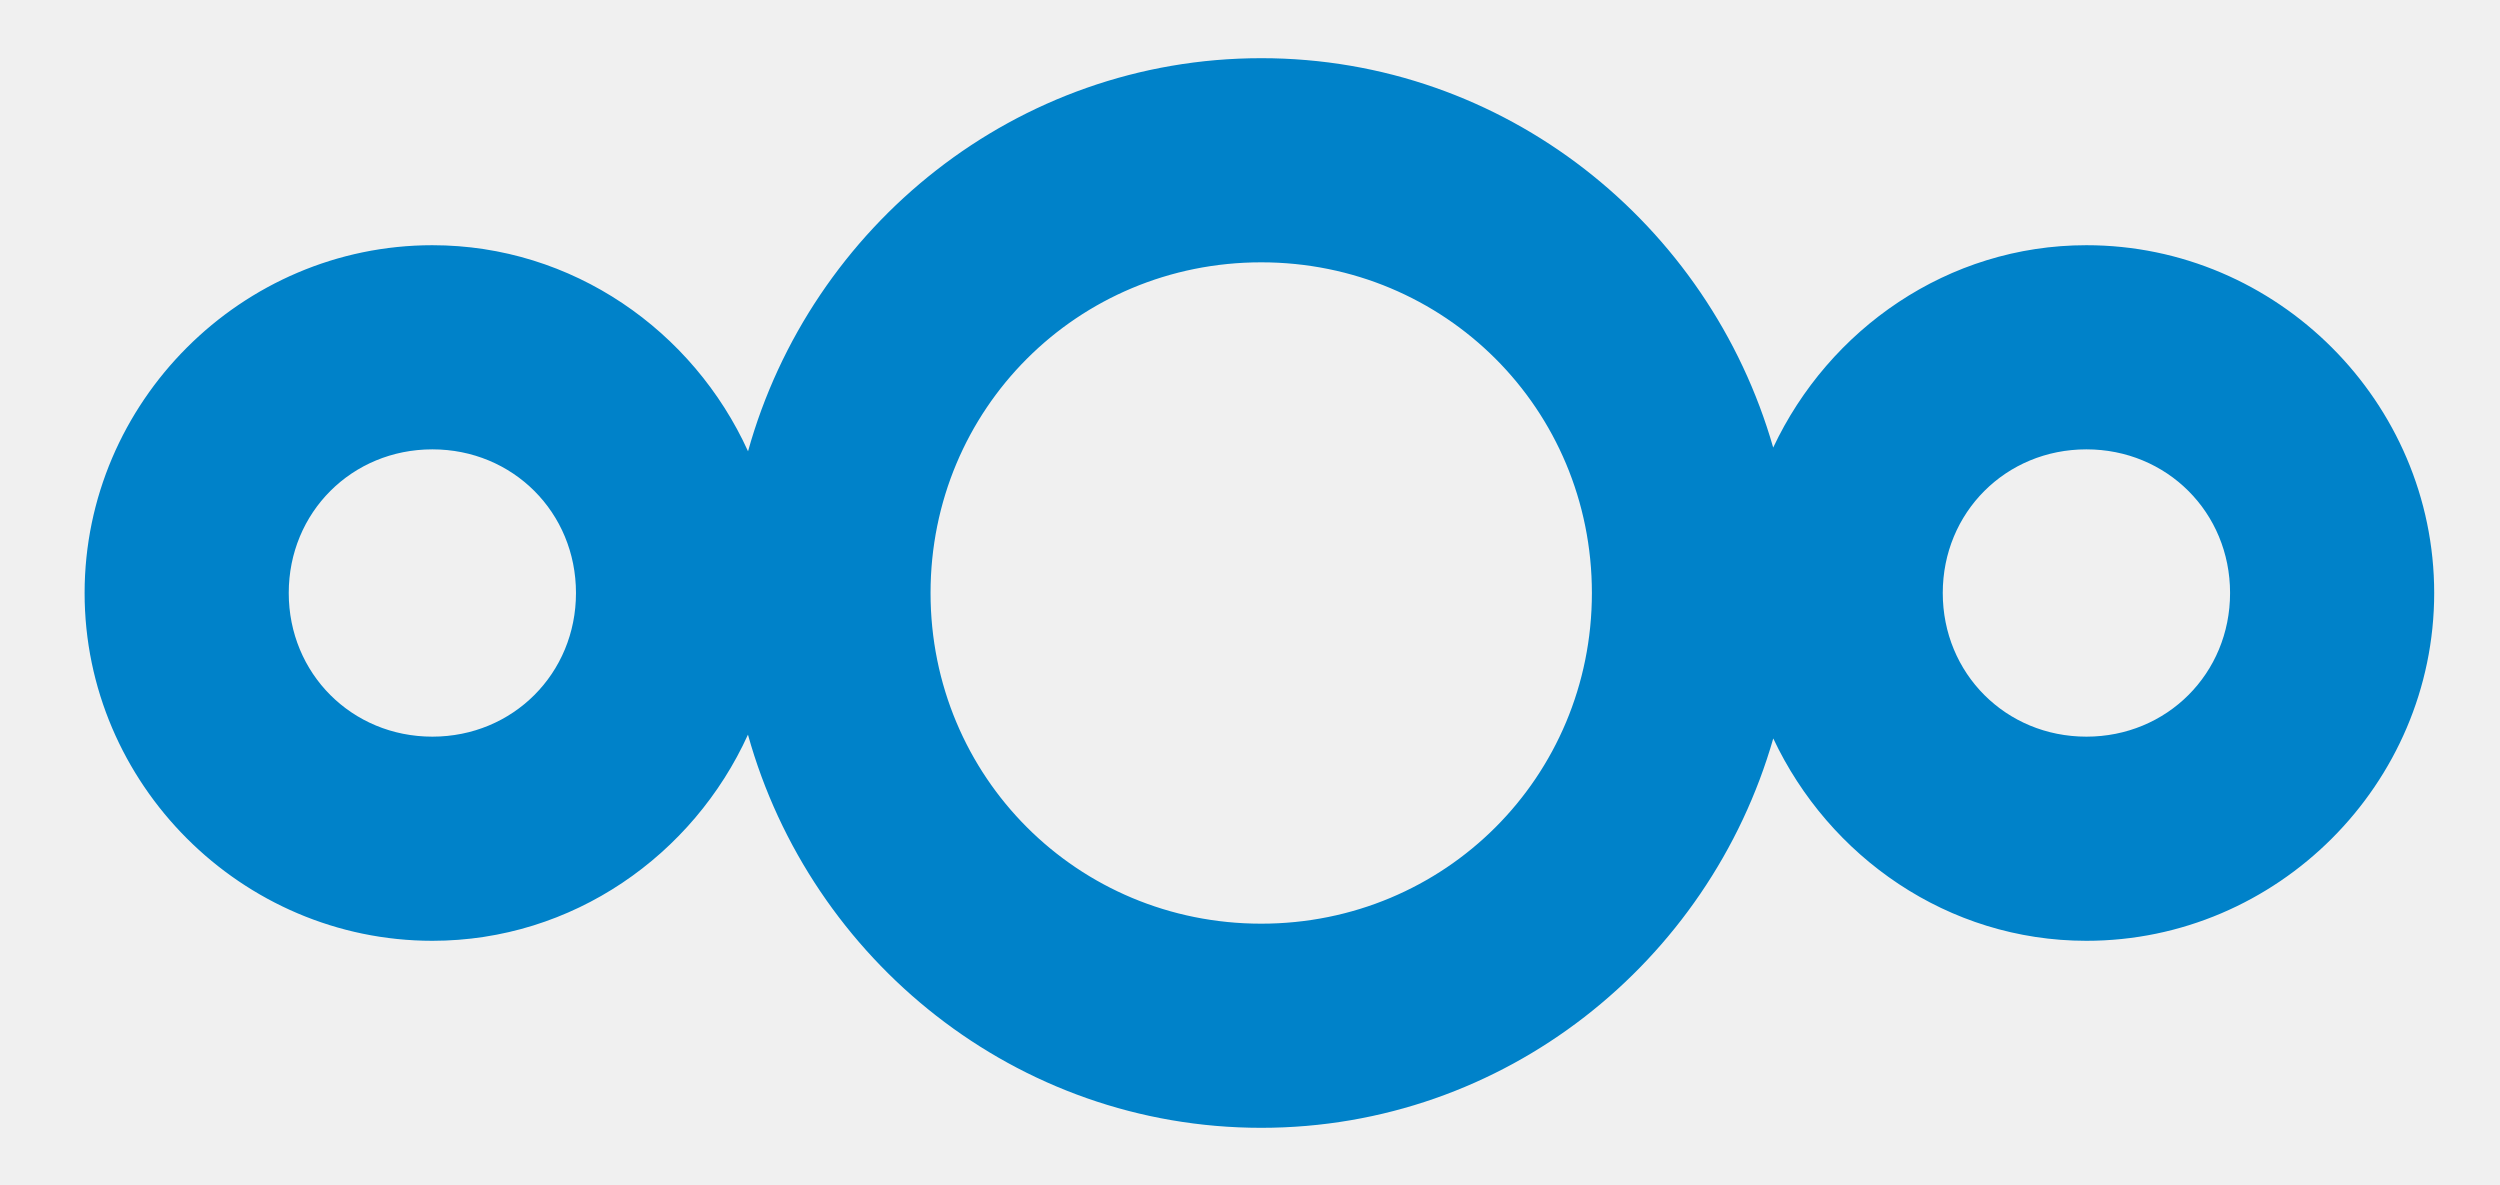
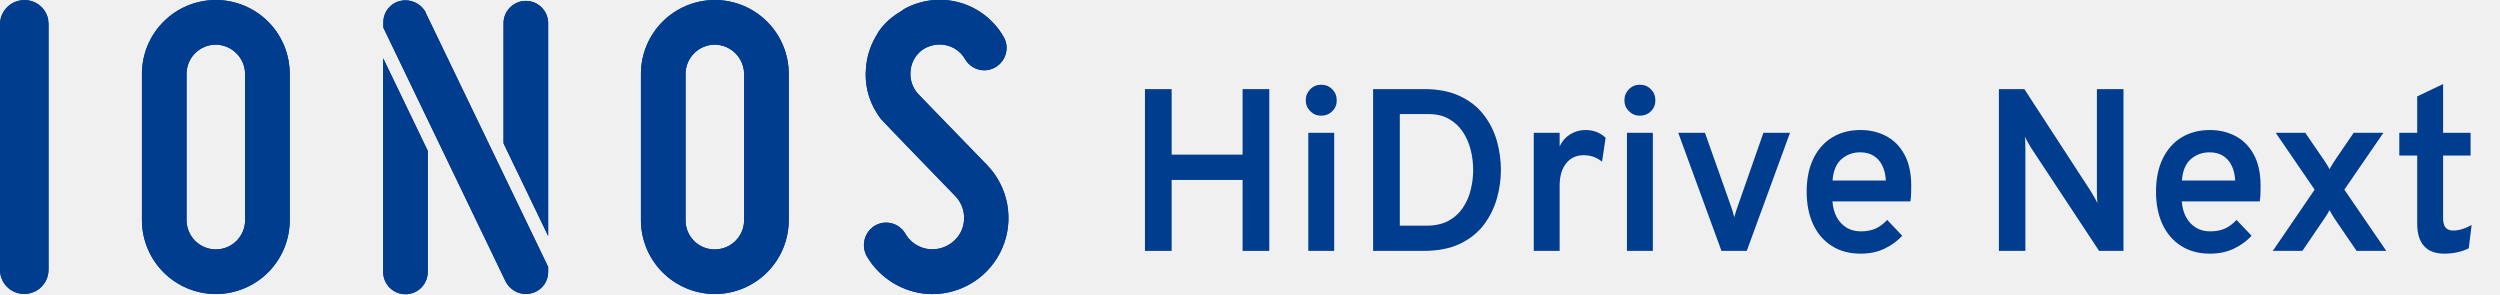
- <svg xmlns="http://www.w3.org/2000/svg" xml:space="preserve" height="126" viewBox="0 0 266 126.002" width="266" version="1.1" y="0px" x="0px" enable-background="new 0 0 196.6 72">
-   <path style="color-rendering:auto;text-decoration-color:#000000;color:#000000;isolation:auto;mix-blend-mode:normal;shape-rendering:auto;solid-color:#000000;block-progression:tb;text-decoration-line:none;image-rendering:auto;white-space:normal;text-indent:0;enable-background:accumulate;text-transform:none;text-decoration-style:solid" fill="#0082c9" d="m134.19 6.191c-26.05 0.003-47.917 17.835-54.6 41.827-5.832-12.832-18.671-21.926-33.588-21.927-20.305 0.002-37 16.697-37.002 37.002-0.004 20.309 16.693 37.008 37.002 37.01 14.918-0.002 27.748-9.101 33.58-21.935 6.68 23.995 28.558 41.832 54.608 41.834 25.904 0.002 47.668-17.641 54.486-41.43 5.927 12.596 18.568 21.529 33.314 21.531 20.313 0.004 37.013-16.697 37.01-37.01-0.002-20.309-16.701-37.006-37.01-37.002-14.746 0.002-27.395 8.933-33.321 21.531-6.81-23.79-28.57-41.433-54.47-41.431zm0 21.721c19.561-0.001 35.186 15.62 35.188 35.181 0.001 19.563-15.625 35.19-35.188 35.188-19.56-0.001-35.182-15.627-35.18-35.188 0.002-19.559 15.62-35.179 35.18-35.181zm-88.188 19.9c8.569 0.001 15.28 6.712 15.281 15.281 0.002 8.571-6.71 15.288-15.281 15.289-8.571-0.001-15.283-6.718-15.281-15.289 0.001-8.569 6.712-15.28 15.281-15.281zm175.99 0c8.57-0.002 15.288 6.71 15.289 15.281 0.002 8.573-6.716 15.29-15.289 15.289-8.571-0.001-15.283-6.718-15.281-15.289 0.001-8.569 6.712-15.28 15.281-15.281z" />
+ <svg xmlns="http://www.w3.org/2000/svg" width="238" height="28" viewBox="0 0 238 28" fill="none">
+   <g clip-path="url(#clip0_3205_9610)">
+     <path d="M88.759 27.996C88.285 27.997 87.811 27.949 87.347 27.853C86.346 27.646 85.4 27.232 84.569 26.637C83.739 26.043 83.042 25.281 82.523 24.4L82.497 24.351C82.24 23.864 82.177 23.297 82.322 22.765C82.468 22.234 82.809 21.777 83.279 21.488C83.604 21.293 83.976 21.19 84.355 21.19C84.733 21.19 85.104 21.291 85.43 21.483C85.756 21.674 86.025 21.948 86.21 22.278L86.281 22.398L86.508 22.704L86.81 23.01C87.203 23.35 87.679 23.581 88.189 23.679C88.602 23.759 89.026 23.752 89.436 23.658C89.846 23.564 90.231 23.386 90.569 23.135C90.917 22.887 91.205 22.565 91.414 22.192C91.622 21.819 91.745 21.405 91.773 20.978C91.808 20.556 91.753 20.132 91.61 19.733C91.467 19.334 91.241 18.971 90.946 18.667C90.946 18.667 83.981 11.49 83.83 11.29L83.486 10.78C82.671 9.508 82.303 8.001 82.44 6.497C82.515 5.454 82.823 4.442 83.343 3.535L83.645 3.007C84.195 2.22 84.914 1.567 85.749 1.095L86.093 0.85C87.699 -0.033 89.588 -0.251 91.354 0.243C93.12 0.738 94.621 1.905 95.535 3.494C95.678 3.734 95.771 4 95.808 4.276C95.846 4.553 95.828 4.834 95.754 5.103C95.682 5.377 95.555 5.634 95.382 5.858C95.209 6.083 94.993 6.27 94.746 6.41C94.432 6.596 94.073 6.694 93.707 6.693C93.332 6.692 92.963 6.591 92.639 6.401C92.315 6.21 92.048 5.937 91.864 5.609C91.665 5.27 91.396 4.977 91.075 4.75C90.754 4.523 90.388 4.366 90.002 4.291C89.609 4.214 89.205 4.22 88.815 4.308C88.425 4.396 88.058 4.564 87.736 4.801C87.426 5.042 87.172 5.346 86.99 5.693C86.807 6.04 86.701 6.423 86.678 6.814C86.645 7.207 86.696 7.602 86.826 7.975C86.956 8.347 87.163 8.688 87.433 8.975L93.979 15.724C94.967 16.749 95.63 18.041 95.888 19.44C96.145 20.84 95.985 22.284 95.427 23.593C94.869 24.901 93.939 26.017 92.751 26.8C91.563 27.583 90.171 27.999 88.748 27.996H88.759Z" fill="#003D8F" />
+     <path d="M68.053 27.992C66.187 27.99 64.399 27.248 63.079 25.929C61.76 24.61 61.018 22.821 61.016 20.956V7.037C61.016 6.113 61.198 5.198 61.552 4.344C61.905 3.49 62.424 2.714 63.077 2.061C63.731 1.408 64.506 0.889 65.36 0.536C66.214 0.182 67.129 0 68.053 0C68.977 0 69.892 0.182 70.746 0.536C71.6 0.889 72.375 1.408 73.029 2.061C73.682 2.714 74.201 3.49 74.554 4.344C74.908 5.198 75.09 6.113 75.09 7.037V20.956C75.088 22.821 74.346 24.61 73.026 25.929C71.707 27.248 69.919 27.99 68.053 27.992ZM68.053 4.249C67.314 4.25 66.606 4.544 66.083 5.067C65.56 5.589 65.266 6.298 65.265 7.037V20.956C65.261 21.323 65.331 21.687 65.469 22.027C65.608 22.367 65.813 22.676 66.073 22.936C66.332 23.195 66.641 23.401 66.981 23.539C67.322 23.678 67.686 23.747 68.053 23.743C68.792 23.742 69.5 23.448 70.023 22.926C70.546 22.403 70.84 21.695 70.841 20.956V7.037C70.831 6.301 70.534 5.597 70.013 5.077C69.493 4.556 68.789 4.259 68.053 4.249Z" fill="#003D8F" />
+     <path d="M40.722 14.357V25.889C40.722 26.452 40.498 26.992 40.1 27.39C39.702 27.788 39.162 28.011 38.599 28.011C38.036 28.011 37.496 27.788 37.098 27.39C36.7 26.992 36.476 26.452 36.476 25.889V5.541L40.722 14.357ZM52.185 22.463V2.123C52.162 1.575 51.928 1.057 51.532 0.677C51.136 0.298 50.609 0.086 50.061 0.086C49.512 0.086 48.985 0.298 48.589 0.677C48.193 1.057 47.959 1.575 47.936 2.123V13.643L52.185 22.463ZM40.521 1.205V1.163C40.33 0.821 40.051 0.536 39.713 0.337C39.376 0.138 38.991 0.032 38.599 0.03C38.455 0.03 38.312 0.045 38.172 0.076C37.694 0.169 37.265 0.426 36.958 0.804C36.652 1.182 36.488 1.655 36.495 2.142V2.629L48.151 26.829C48.334 27.174 48.605 27.463 48.937 27.668C49.269 27.872 49.65 27.984 50.04 27.992C50.204 27.993 50.368 27.973 50.527 27.932C50.996 27.834 51.417 27.577 51.719 27.205C52.021 26.833 52.186 26.368 52.185 25.889V25.409C52.185 25.409 40.835 1.851 40.521 1.205Z" fill="#003D8F" />
+     <path d="M20.548 27.992C18.682 27.991 16.893 27.25 15.573 25.93C14.254 24.611 13.512 22.822 13.511 20.956V7.037C13.511 5.171 14.252 3.381 15.572 2.061C16.892 0.741 18.681 0 20.548 0C22.414 0 24.204 0.741 25.524 2.061C26.843 3.381 27.585 5.171 27.585 7.037V20.956C27.584 22.822 26.842 24.611 25.523 25.93C24.203 27.25 22.414 27.991 20.548 27.992ZM20.548 4.249C20.182 4.249 19.819 4.321 19.48 4.46C19.142 4.6 18.835 4.806 18.576 5.065C18.317 5.324 18.111 5.631 17.971 5.97C17.831 6.308 17.76 6.671 17.76 7.037V20.956C17.76 21.695 18.054 22.404 18.577 22.927C19.099 23.45 19.808 23.743 20.548 23.743C21.287 23.743 21.996 23.45 22.519 22.927C23.042 22.404 23.335 21.695 23.335 20.956V7.037C23.326 6.301 23.029 5.597 22.508 5.077C21.987 4.556 21.284 4.259 20.548 4.249Z" fill="#003D8F" />
+     <path d="M2.308 27.981C2.002 27.983 1.699 27.923 1.417 27.806C1.134 27.689 0.878 27.517 0.663 27.299C0.448 27.082 0.279 26.824 0.165 26.54C0.051 26.256 -0.005 25.953 6.70106e-05 25.647V2.278C0.011 1.67 0.261 1.092 0.696 0.667C1.131 0.243 1.715 0.007 2.323 0.011C2.832 0.004 3.328 0.168 3.732 0.477C4.137 0.786 4.425 1.222 4.552 1.715C4.567 1.768 4.58 1.822 4.589 1.877V1.979C4.611 2.104 4.621 2.23 4.62 2.357C4.62 2.357 4.62 25.398 4.62 25.662C4.622 25.966 4.563 26.268 4.448 26.55C4.332 26.832 4.162 27.088 3.947 27.304C3.732 27.519 3.477 27.69 3.195 27.806C2.914 27.923 2.612 27.982 2.308 27.981Z" fill="#003D8F" />
+   </g>
+   <path d="M232.692 24.148C231.841 24.148 231.2 23.906 230.767 23.422C230.334 22.938 230.118 22.23 230.118 21.299V14.809H228.413V12.642H230.118V9.177L232.582 8V12.642H235.2V14.809H232.582V20.76C232.582 21.163 232.659 21.464 232.813 21.662C232.974 21.853 233.22 21.948 233.55 21.948C234.085 21.948 234.668 21.772 235.299 21.42L235.024 23.642C234.679 23.811 234.316 23.935 233.935 24.016C233.554 24.104 233.139 24.148 232.692 24.148Z" fill="#003D8F" />
+   <path d="M216.372 23.884L220.354 18.054L216.647 12.642H219.463L221.102 15.04C221.227 15.209 221.348 15.388 221.465 15.579C221.59 15.77 221.689 15.946 221.762 16.107C221.857 15.938 221.964 15.762 222.081 15.579C222.198 15.388 222.316 15.209 222.433 15.04L224.072 12.642H226.899L223.181 18.054L227.174 23.884H224.347L222.422 21.068C222.305 20.892 222.187 20.712 222.07 20.529C221.96 20.338 221.857 20.162 221.762 20.001C221.689 20.162 221.59 20.338 221.465 20.529C221.34 20.712 221.219 20.892 221.102 21.068L219.188 23.884H216.372Z" fill="#003D8F" />
+   <path d="M210.39 24.148C209.327 24.148 208.41 23.902 207.64 23.411C206.87 22.92 206.28 22.234 205.869 21.354C205.458 20.467 205.253 19.433 205.253 18.252C205.253 17.027 205.466 15.979 205.891 15.106C206.316 14.226 206.914 13.551 207.684 13.082C208.454 12.613 209.356 12.378 210.39 12.378C211.277 12.378 212.084 12.569 212.81 12.95C213.543 13.331 214.126 13.918 214.559 14.71C214.992 15.495 215.208 16.496 215.208 17.713C215.208 17.904 215.204 18.131 215.197 18.395C215.19 18.652 215.168 18.912 215.131 19.176H207.706C207.75 19.748 207.886 20.247 208.113 20.672C208.348 21.097 208.659 21.431 209.048 21.673C209.437 21.908 209.895 22.025 210.423 22.025C210.936 22.025 211.391 21.941 211.787 21.772C212.183 21.596 212.561 21.317 212.92 20.936L214.35 22.443C213.888 22.949 213.323 23.36 212.656 23.675C211.996 23.99 211.241 24.148 210.39 24.148ZM207.717 17.185H212.788C212.766 16.65 212.656 16.18 212.458 15.777C212.267 15.374 211.996 15.062 211.644 14.842C211.292 14.615 210.863 14.501 210.357 14.501C209.653 14.501 209.052 14.721 208.553 15.161C208.062 15.601 207.783 16.276 207.717 17.185Z" fill="#003D8F" />
+   <path d="M190.297 23.884V8.484H192.717L199.031 18.186C199.126 18.333 199.233 18.512 199.35 18.725C199.475 18.93 199.581 19.132 199.669 19.33C199.662 19.154 199.651 18.956 199.636 18.736C199.629 18.516 199.625 18.333 199.625 18.186V8.484H202.155V23.884H199.834L193.399 14.138C193.311 13.991 193.205 13.812 193.08 13.599C192.963 13.386 192.856 13.192 192.761 13.016C192.79 13.192 192.805 13.383 192.805 13.588C192.812 13.786 192.816 13.969 192.816 14.138V23.884H190.297Z" fill="#003D8F" />
+   <path d="M177.132 24.148C176.069 24.148 175.152 23.902 174.382 23.411C173.612 22.92 173.022 22.234 172.611 21.354C172.2 20.467 171.995 19.433 171.995 18.252C171.995 17.027 172.208 15.979 172.633 15.106C173.058 14.226 173.656 13.551 174.426 13.082C175.196 12.613 176.098 12.378 177.132 12.378C178.019 12.378 178.826 12.569 179.552 12.95C180.285 13.331 180.868 13.918 181.301 14.71C181.734 15.495 181.95 16.496 181.95 17.713C181.95 17.904 181.946 18.131 181.939 18.395C181.932 18.652 181.91 18.912 181.873 19.176H174.448C174.492 19.748 174.628 20.247 174.855 20.672C175.09 21.097 175.401 21.431 175.79 21.673C176.179 21.908 176.637 22.025 177.165 22.025C177.678 22.025 178.133 21.941 178.529 21.772C178.925 21.596 179.303 21.317 179.662 20.936L181.092 22.443C180.63 22.949 180.065 23.36 179.398 23.675C178.738 23.99 177.983 24.148 177.132 24.148ZM174.459 17.185H179.53C179.508 16.65 179.398 16.18 179.2 15.777C179.009 15.374 178.738 15.062 178.386 14.842C178.034 14.615 177.605 14.501 177.099 14.501C176.395 14.501 175.794 14.721 175.295 15.161C174.804 15.601 174.525 16.276 174.459 17.185Z" fill="#003D8F" />
+   <path d="M163.884 23.884L159.77 12.642H162.311L164.775 19.594C164.833 19.763 164.892 19.939 164.951 20.122C165.009 20.305 165.061 20.492 165.105 20.683C165.156 20.492 165.207 20.309 165.259 20.133C165.317 19.95 165.38 19.77 165.446 19.594L167.877 12.642H170.407L166.293 23.884H163.884Z" fill="#003D8F" />
+   <path d="M154.887 23.884V12.642H157.351V23.884H154.887ZM156.108 11.014C155.705 11.014 155.36 10.871 155.074 10.585C154.788 10.299 154.645 9.954 154.645 9.551C154.645 9.14 154.784 8.792 155.063 8.506C155.349 8.213 155.697 8.066 156.108 8.066C156.533 8.066 156.885 8.209 157.164 8.495C157.45 8.781 157.593 9.133 157.593 9.551C157.593 9.962 157.45 10.31 157.164 10.596C156.878 10.875 156.526 11.014 156.108 11.014Z" fill="#003D8F" />
+   <path d="M146.013 23.884V12.642H148.477V13.94C148.697 13.456 149.027 13.075 149.467 12.796C149.915 12.517 150.406 12.378 150.941 12.378C151.697 12.378 152.335 12.624 152.855 13.115L152.514 15.392C152.236 15.172 151.957 15.014 151.678 14.919C151.4 14.824 151.092 14.776 150.754 14.776C150.285 14.776 149.882 14.893 149.544 15.128C149.207 15.363 148.943 15.696 148.752 16.129C148.569 16.562 148.477 17.075 148.477 17.669V23.884H146.013Z" fill="#003D8F" />
+   <path d="M130.721 23.884V8.484H135.583C136.917 8.484 138.047 8.704 138.971 9.144C139.902 9.577 140.654 10.163 141.226 10.904C141.805 11.637 142.227 12.462 142.491 13.379C142.755 14.296 142.887 15.231 142.887 16.184C142.887 17.064 142.762 17.955 142.513 18.857C142.263 19.759 141.856 20.591 141.292 21.354C140.727 22.117 139.972 22.729 139.026 23.191C138.08 23.653 136.903 23.884 135.495 23.884H130.721ZM133.262 21.486H135.77C136.613 21.486 137.321 21.332 137.893 21.024C138.465 20.709 138.923 20.291 139.268 19.77C139.62 19.249 139.869 18.677 140.016 18.054C140.17 17.431 140.247 16.807 140.247 16.184C140.247 15.524 140.166 14.879 140.005 14.248C139.843 13.61 139.59 13.038 139.246 12.532C138.908 12.026 138.472 11.623 137.937 11.322C137.401 11.014 136.76 10.86 136.012 10.86H133.262V21.486Z" fill="#003D8F" />
+   <path d="M124.551 23.884V12.642H127.015V23.884H124.551ZM125.772 11.014C125.369 11.014 125.024 10.871 124.738 10.585C124.452 10.299 124.309 9.954 124.309 9.551C124.309 9.14 124.448 8.792 124.727 8.506C125.013 8.213 125.361 8.066 125.772 8.066C126.197 8.066 126.549 8.209 126.828 8.495C127.114 8.781 127.257 9.133 127.257 9.551C127.257 9.962 127.114 10.31 126.828 10.596C126.542 10.875 126.19 11.014 125.772 11.014Z" fill="#003D8F" />
+   <path d="M109 23.884V8.484H111.541V14.721H118.295V8.484H120.836V23.884H118.295V17.13H111.541V23.884H109Z" fill="#003D8F" />
+   <g clip-path="url(#clip1_3205_9610)">
+     <path d="M88.759 27.996C88.285 27.997 87.811 27.949 87.347 27.853C86.346 27.646 85.4 27.232 84.569 26.637C83.739 26.043 83.042 25.281 82.523 24.4L82.497 24.351C82.24 23.864 82.177 23.297 82.322 22.765C82.468 22.234 82.809 21.777 83.279 21.488C83.604 21.293 83.976 21.19 84.355 21.19C84.733 21.19 85.104 21.291 85.43 21.483C85.756 21.674 86.025 21.948 86.21 22.278L86.281 22.398L86.508 22.704L86.81 23.01C87.203 23.35 87.679 23.581 88.189 23.679C88.602 23.759 89.026 23.752 89.436 23.658C89.846 23.564 90.231 23.386 90.569 23.135C90.917 22.887 91.205 22.565 91.414 22.192C91.622 21.819 91.745 21.405 91.773 20.978C91.808 20.556 91.753 20.132 91.61 19.733C91.467 19.334 91.241 18.971 90.946 18.667C90.946 18.667 83.981 11.49 83.83 11.29L83.486 10.78C82.671 9.508 82.303 8.001 82.44 6.497C82.515 5.454 82.823 4.442 83.343 3.535L83.645 3.007C84.195 2.22 84.914 1.567 85.749 1.095L86.093 0.85C87.699 -0.033 89.588 -0.251 91.354 0.243C93.12 0.738 94.621 1.905 95.535 3.494C95.678 3.734 95.771 4 95.808 4.276C95.846 4.553 95.828 4.834 95.754 5.103C95.682 5.377 95.555 5.634 95.382 5.858C95.209 6.083 94.993 6.27 94.746 6.41C94.432 6.596 94.073 6.694 93.707 6.693C93.332 6.692 92.963 6.591 92.639 6.401C92.315 6.21 92.048 5.937 91.864 5.609C91.665 5.27 91.396 4.977 91.075 4.75C90.754 4.523 90.388 4.366 90.002 4.291C89.609 4.214 89.205 4.22 88.815 4.308C88.425 4.396 88.058 4.564 87.736 4.801C87.426 5.042 87.172 5.346 86.99 5.693C86.807 6.04 86.701 6.423 86.678 6.814C86.645 7.207 86.696 7.602 86.826 7.975C86.956 8.347 87.163 8.688 87.433 8.975L93.979 15.724C94.967 16.749 95.63 18.041 95.888 19.44C96.145 20.84 95.985 22.284 95.427 23.593C94.869 24.901 93.939 26.017 92.751 26.8C91.563 27.583 90.171 27.999 88.748 27.996H88.759Z" fill="#003D8F" />
+     <path d="M68.053 27.992C66.187 27.99 64.399 27.248 63.079 25.929C61.76 24.61 61.018 22.821 61.016 20.956V7.037C61.016 6.113 61.198 5.198 61.552 4.344C61.905 3.49 62.424 2.714 63.077 2.061C63.731 1.408 64.506 0.889 65.36 0.536C66.214 0.182 67.129 0 68.053 0C68.977 0 69.892 0.182 70.746 0.536C71.6 0.889 72.375 1.408 73.029 2.061C73.682 2.714 74.201 3.49 74.554 4.344C74.908 5.198 75.09 6.113 75.09 7.037V20.956C75.088 22.821 74.346 24.61 73.026 25.929C71.707 27.248 69.919 27.99 68.053 27.992ZM68.053 4.249C67.314 4.25 66.606 4.544 66.083 5.067C65.56 5.589 65.266 6.298 65.265 7.037V20.956C65.261 21.323 65.331 21.687 65.469 22.027C65.608 22.367 65.813 22.676 66.073 22.936C66.332 23.195 66.641 23.401 66.981 23.539C67.322 23.678 67.686 23.747 68.053 23.743C68.792 23.742 69.5 23.448 70.023 22.926C70.546 22.403 70.84 21.695 70.841 20.956V7.037C70.831 6.301 70.534 5.597 70.013 5.077C69.493 4.556 68.789 4.259 68.053 4.249Z" fill="#003D8F" />
+     <path d="M40.722 14.357V25.889C40.722 26.452 40.498 26.992 40.1 27.39C39.702 27.788 39.162 28.011 38.599 28.011C38.036 28.011 37.496 27.788 37.098 27.39C36.7 26.992 36.476 26.452 36.476 25.889V5.541L40.722 14.357ZM52.185 22.463V2.123C52.162 1.575 51.928 1.057 51.532 0.677C51.136 0.298 50.609 0.086 50.061 0.086C49.512 0.086 48.985 0.298 48.589 0.677C48.193 1.057 47.959 1.575 47.936 2.123V13.643L52.185 22.463ZM40.521 1.205V1.163C40.33 0.821 40.051 0.536 39.713 0.337C39.376 0.138 38.991 0.032 38.599 0.03C38.455 0.03 38.312 0.045 38.172 0.076C37.694 0.169 37.265 0.426 36.958 0.804C36.652 1.182 36.488 1.655 36.495 2.142V2.629L48.151 26.829C48.334 27.174 48.605 27.463 48.937 27.668C49.269 27.872 49.65 27.984 50.04 27.992C50.204 27.993 50.368 27.973 50.527 27.932C50.996 27.834 51.417 27.577 51.719 27.205C52.021 26.833 52.186 26.368 52.185 25.889V25.409C52.185 25.409 40.835 1.851 40.521 1.205Z" fill="#003D8F" />
+     <path d="M20.548 27.992C18.682 27.991 16.893 27.25 15.573 25.93C14.254 24.611 13.512 22.822 13.511 20.956V7.037C13.511 5.171 14.252 3.381 15.572 2.061C16.892 0.741 18.681 0 20.548 0C22.414 0 24.204 0.741 25.524 2.061C26.843 3.381 27.585 5.171 27.585 7.037V20.956C27.584 22.822 26.842 24.611 25.523 25.93C24.203 27.25 22.414 27.991 20.548 27.992ZM20.548 4.249C20.182 4.249 19.819 4.321 19.48 4.46C19.142 4.6 18.835 4.806 18.576 5.065C18.317 5.324 18.111 5.631 17.971 5.97C17.831 6.308 17.76 6.671 17.76 7.037V20.956C17.76 21.695 18.054 22.404 18.577 22.927C19.099 23.45 19.808 23.743 20.548 23.743C21.287 23.743 21.996 23.45 22.519 22.927C23.042 22.404 23.335 21.695 23.335 20.956V7.037C23.326 6.301 23.029 5.597 22.508 5.077C21.987 4.556 21.284 4.259 20.548 4.249Z" fill="#003D8F" />
+     <path d="M2.308 27.981C2.002 27.983 1.699 27.923 1.417 27.806C1.134 27.689 0.878 27.517 0.663 27.299C0.448 27.082 0.279 26.824 0.165 26.54C0.051 26.256 -0.005 25.953 6.70106e-05 25.647V2.278C0.011 1.67 0.261 1.092 0.696 0.667C1.131 0.243 1.715 0.007 2.323 0.011C2.832 0.004 3.328 0.168 3.732 0.477C4.137 0.786 4.425 1.222 4.552 1.715C4.567 1.768 4.58 1.822 4.589 1.877V1.979C4.611 2.104 4.621 2.23 4.62 2.357C4.62 2.357 4.62 25.398 4.62 25.662C4.622 25.966 4.563 26.268 4.448 26.55C4.332 26.832 4.162 27.088 3.947 27.304C3.732 27.519 3.477 27.69 3.195 27.806C2.914 27.923 2.612 27.982 2.308 27.981Z" fill="#003D8F" />
+   </g>
+   <defs>
+     <clipPath id="clip0_3205_9610">
+       <rect width="96.034" height="28" fill="white" />
+     </clipPath>
+     <clipPath id="clip1_3205_9610">
+       <rect width="96.034" height="28" fill="white" />
+     </clipPath>
+   </defs>
</svg>
